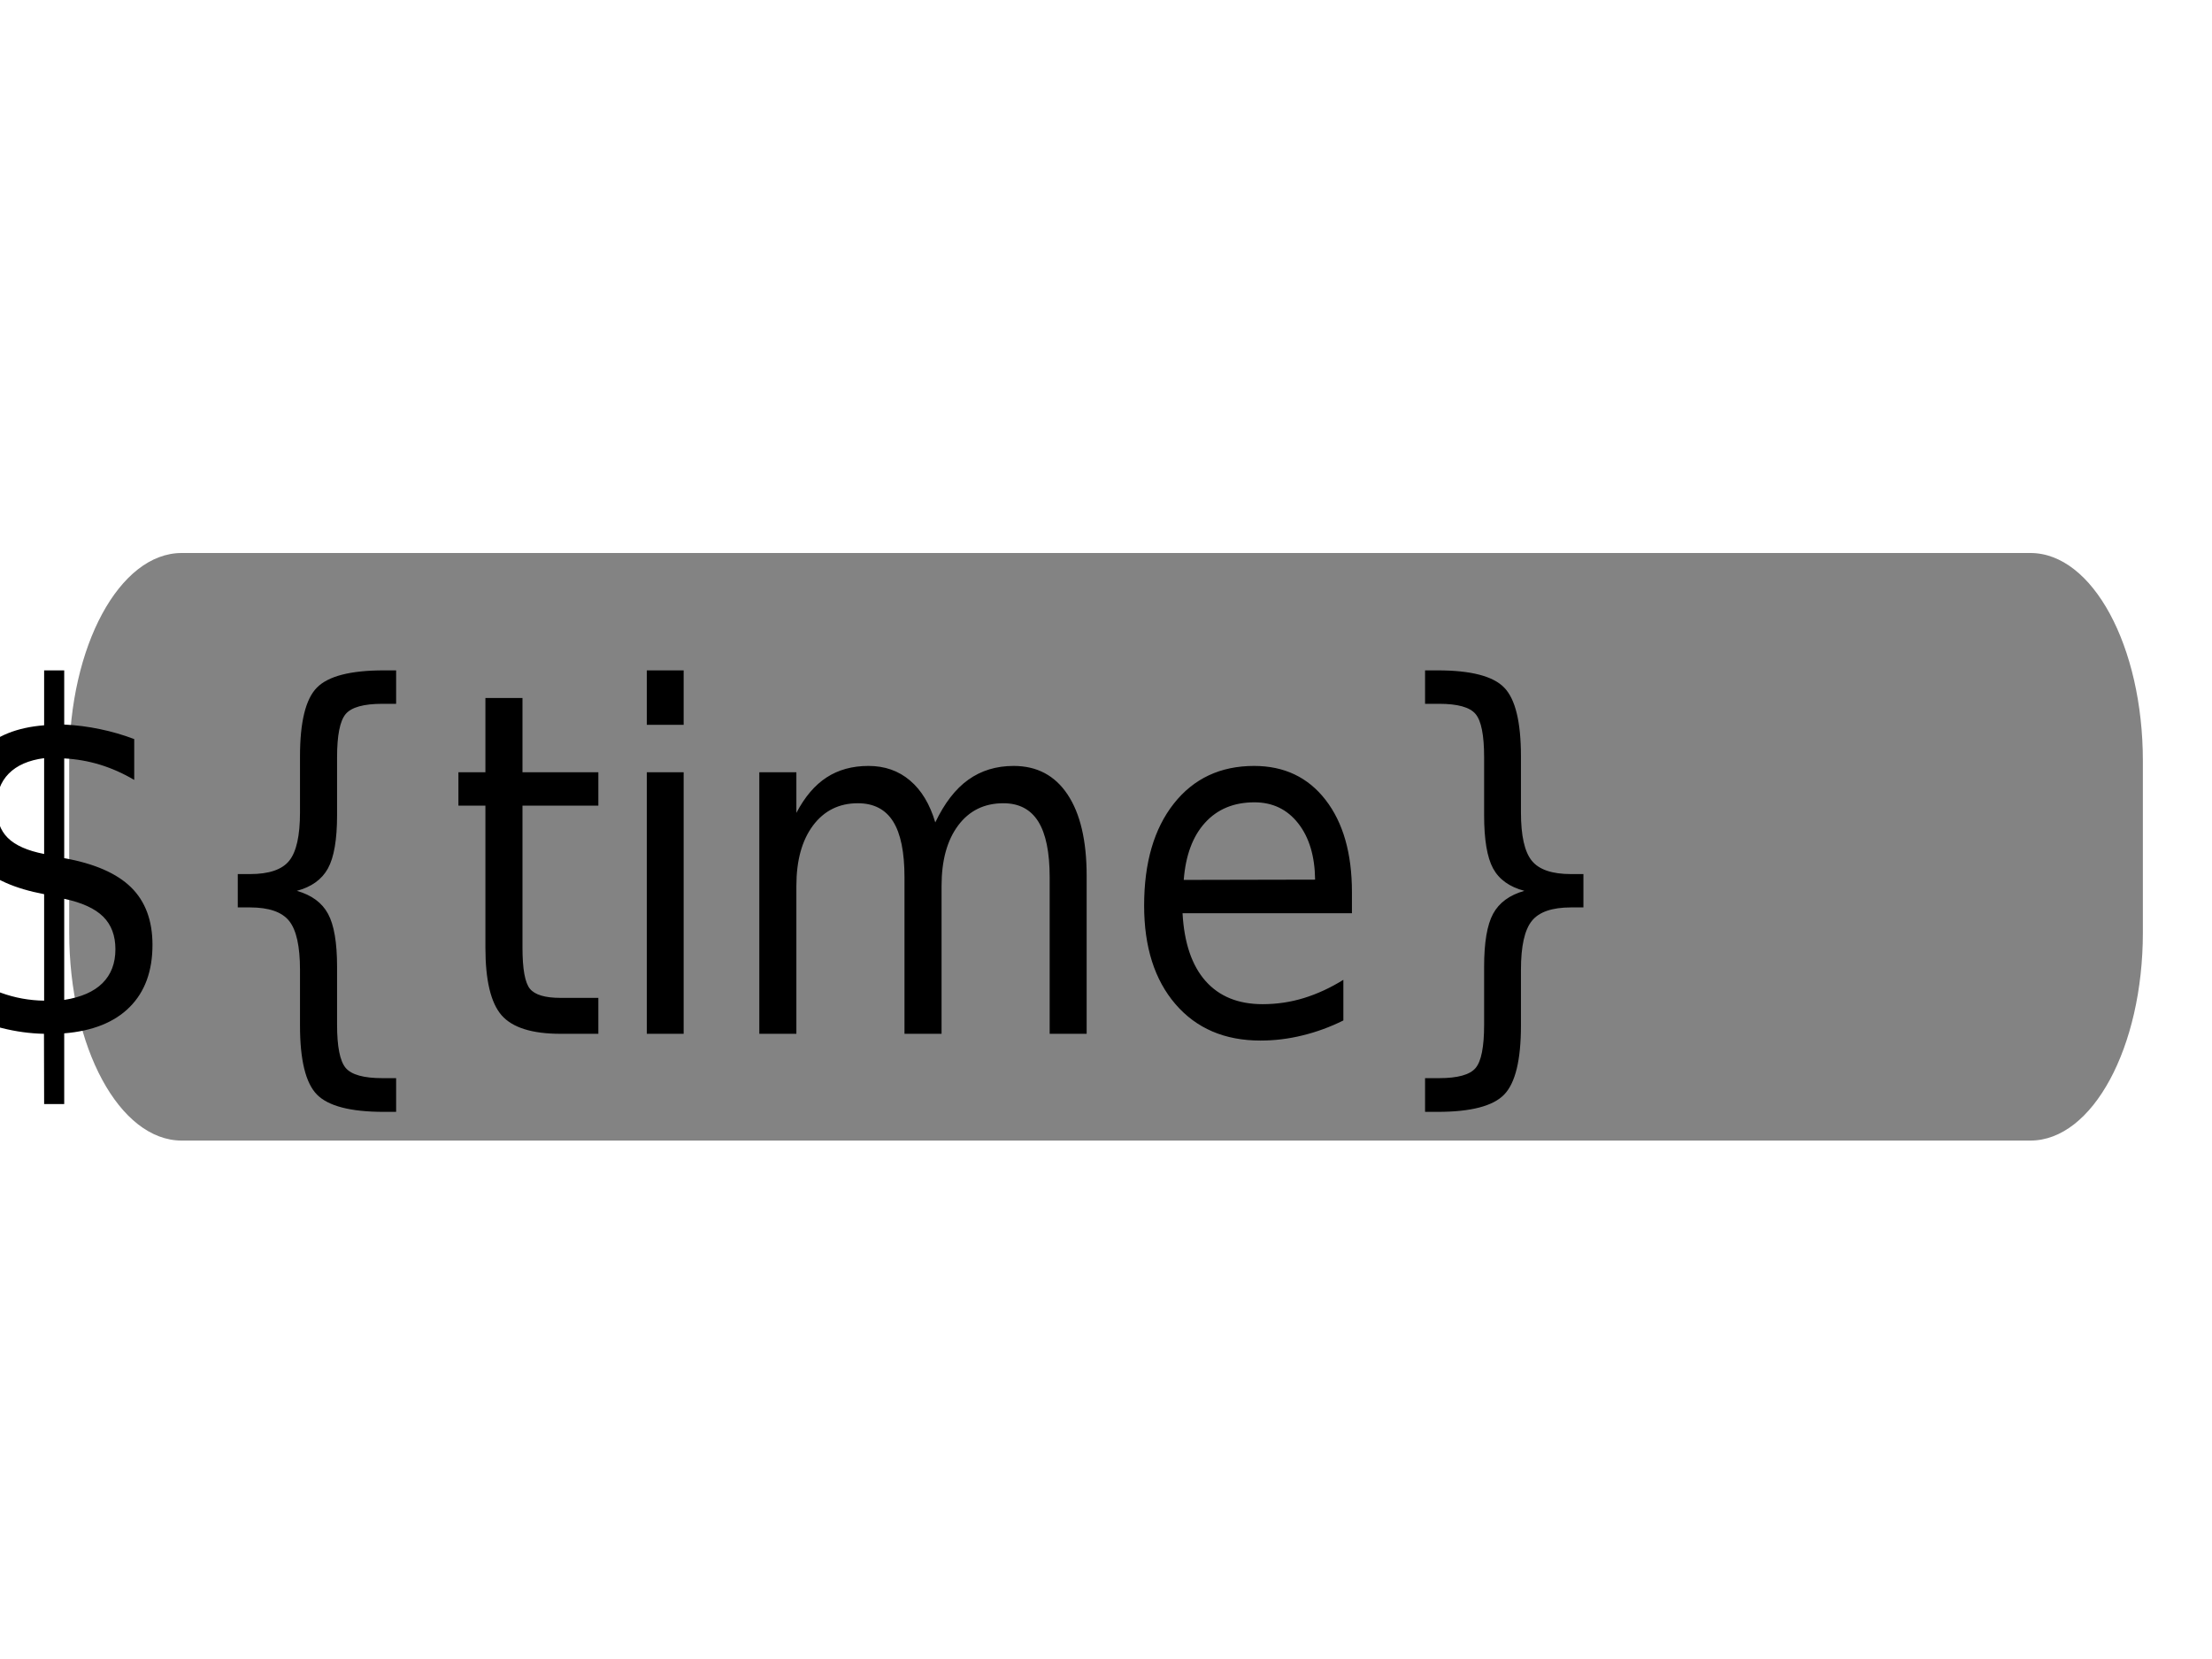
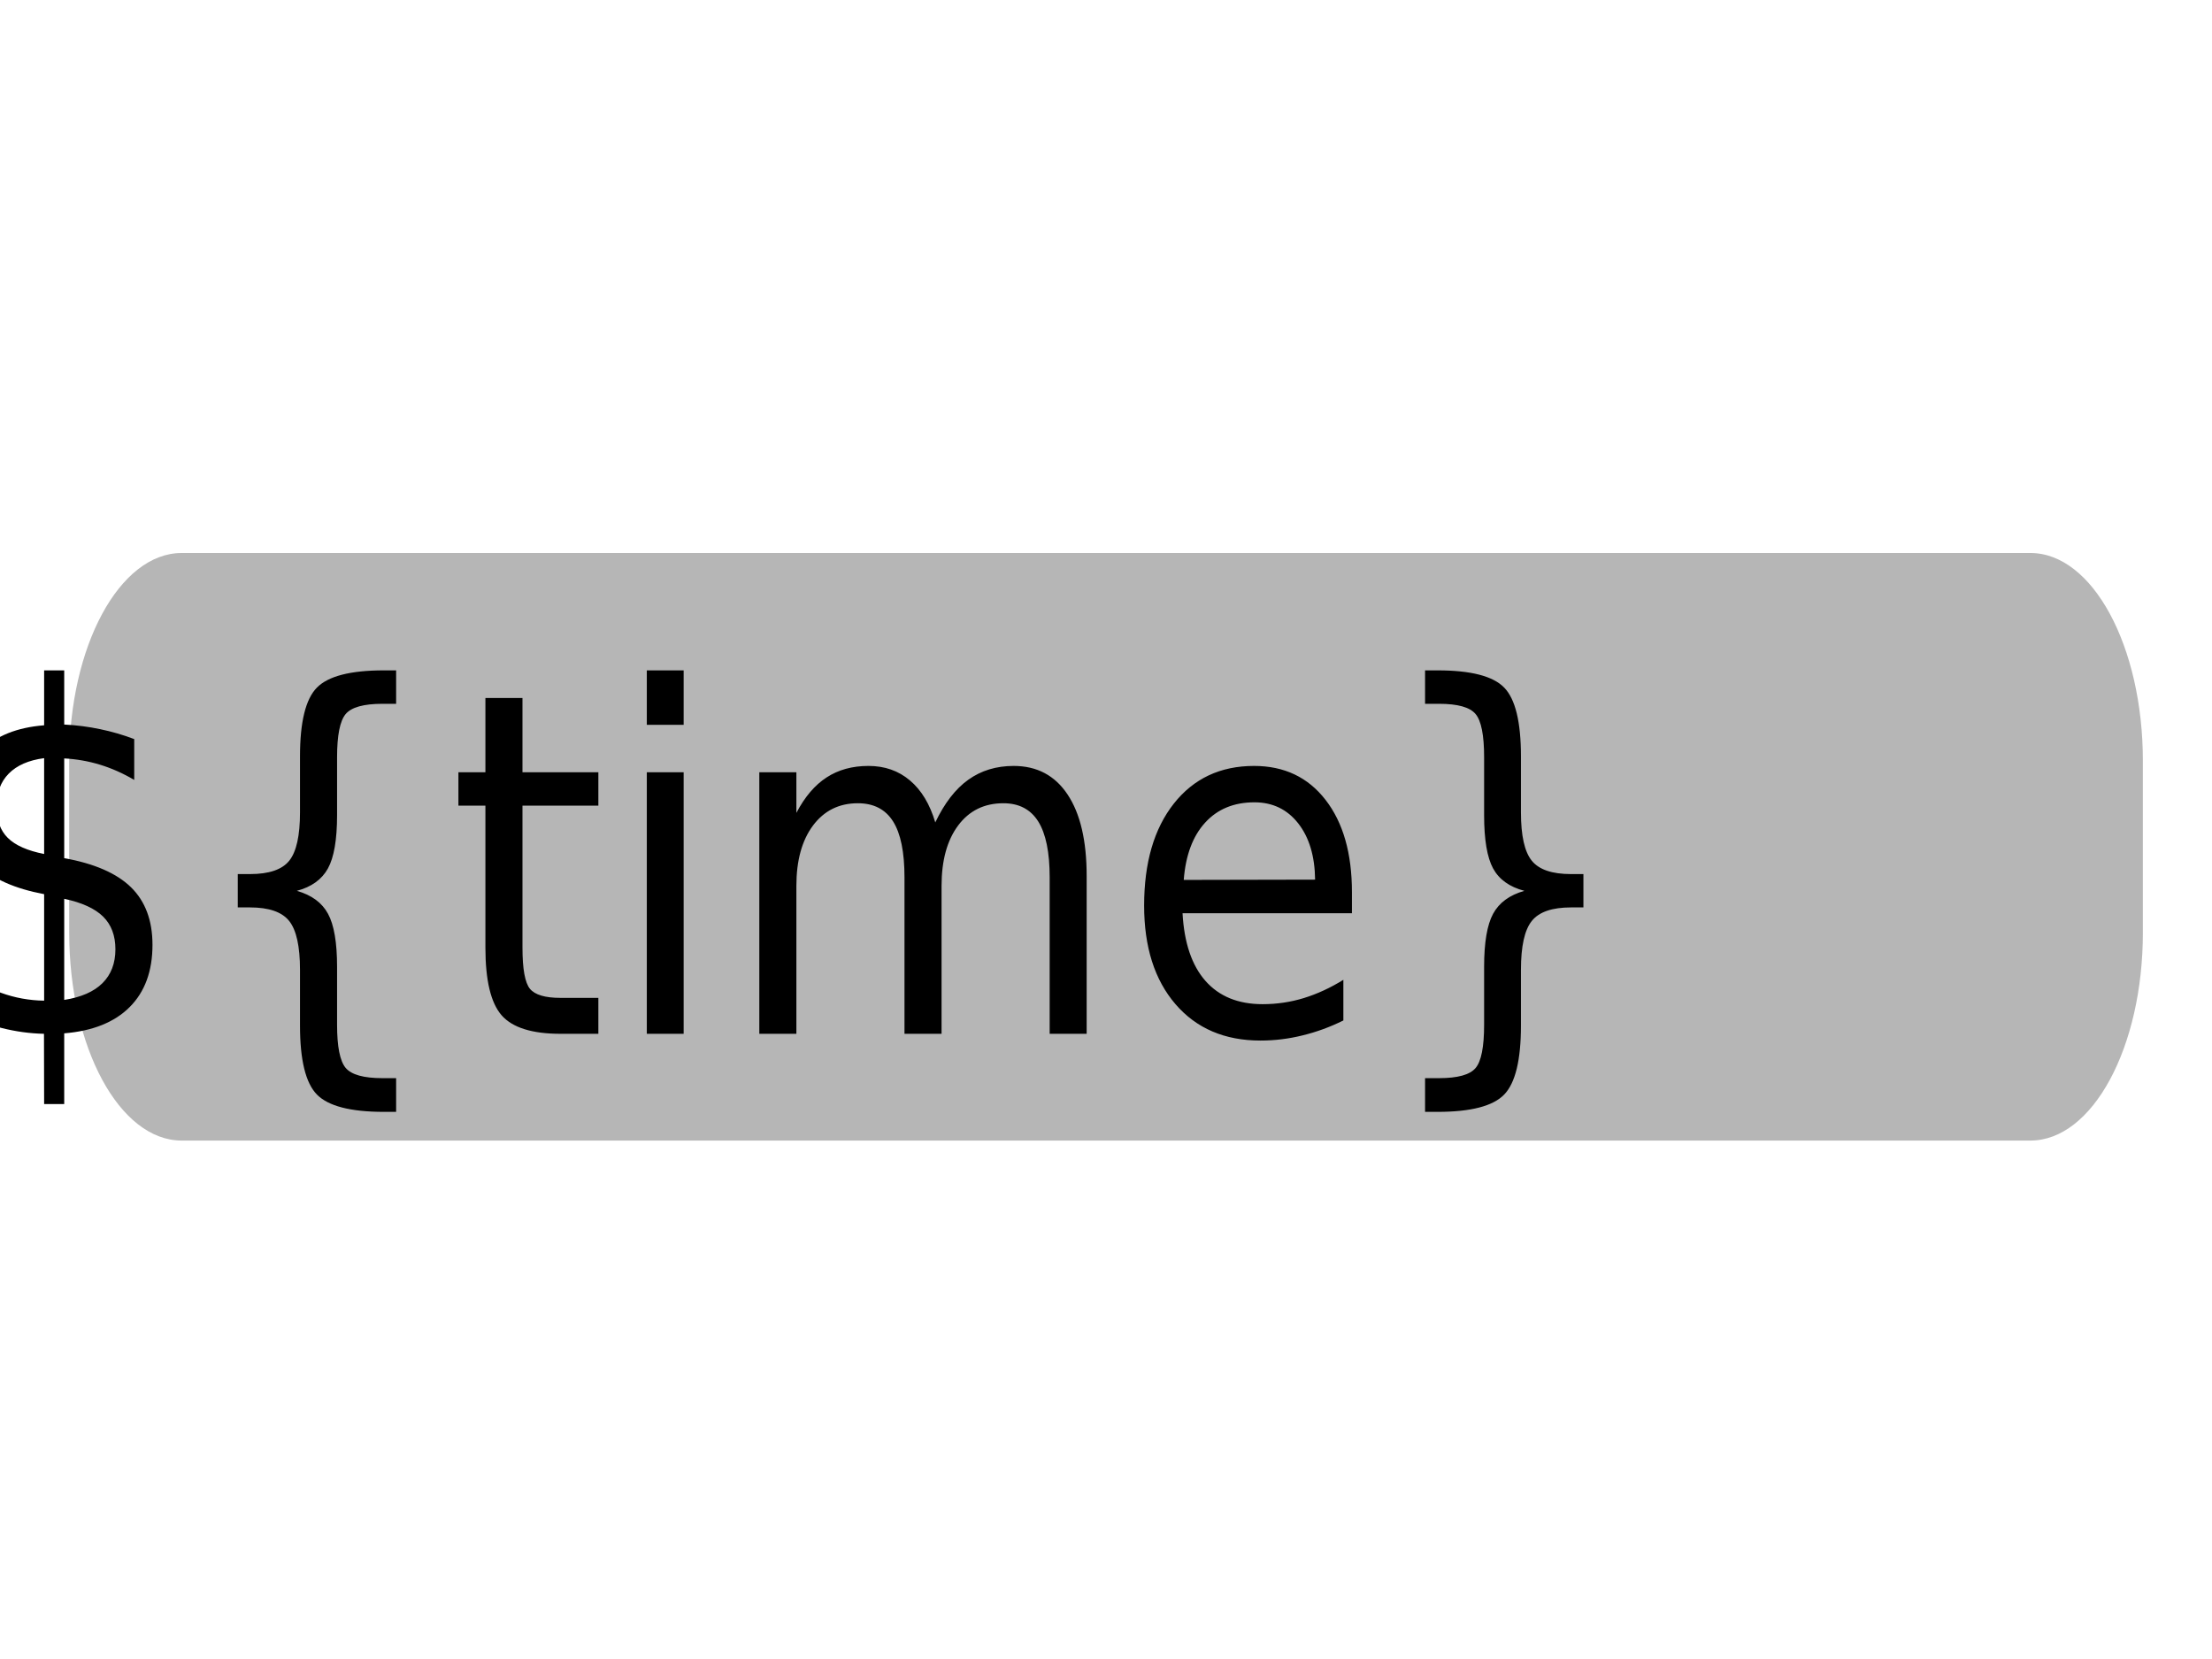
<svg xmlns="http://www.w3.org/2000/svg" width="320" height="240" id="svg2" version="1.1">
  <defs id="defs4" />
  <g id="layer1" transform="translate(0,-812.3622)">
-     <rect style="fill:#000000;fill-opacity:0.486;stroke:#000000;stroke-width:1.752;stroke-linecap:round;stroke-linejoin:miter;stroke-opacity:0" id="rect2985-2" width="299.988" height="136.362" x="10.012" y="864.05" rx="16.271" ry="48.278" transform="matrix(1,0,0,0.6233428,0,353.763)" />
+     <rect style="fill:#696969;fill-opacity:0.486;stroke:#000000;stroke-width:1.752;stroke-linecap:round;stroke-linejoin:miter;stroke-opacity:0" id="rect2985-2" width="299.988" height="136.362" x="10.012" y="864.05" rx="16.271" ry="48.278" transform="matrix(1,0,0,0.6233428,0,353.763)" />
    <text xml:space="preserve" style="font-size:80.716px;font-style:normal;font-weight:normal;text-align:center;line-height:125%;letter-spacing:0px;word-spacing:0px;text-anchor:middle;fill-opacity:1;stroke:none;font-family:Bitstream Vera Sans" x="217.713" y="710.926" id="text4014" transform="matrix(0.7349118,0,0,0.8572764,0,352.4577)">
      <tspan id="tspan4016" x="217.713" y="710.926">${time}</tspan>
    </text>
  </g>
</svg>
